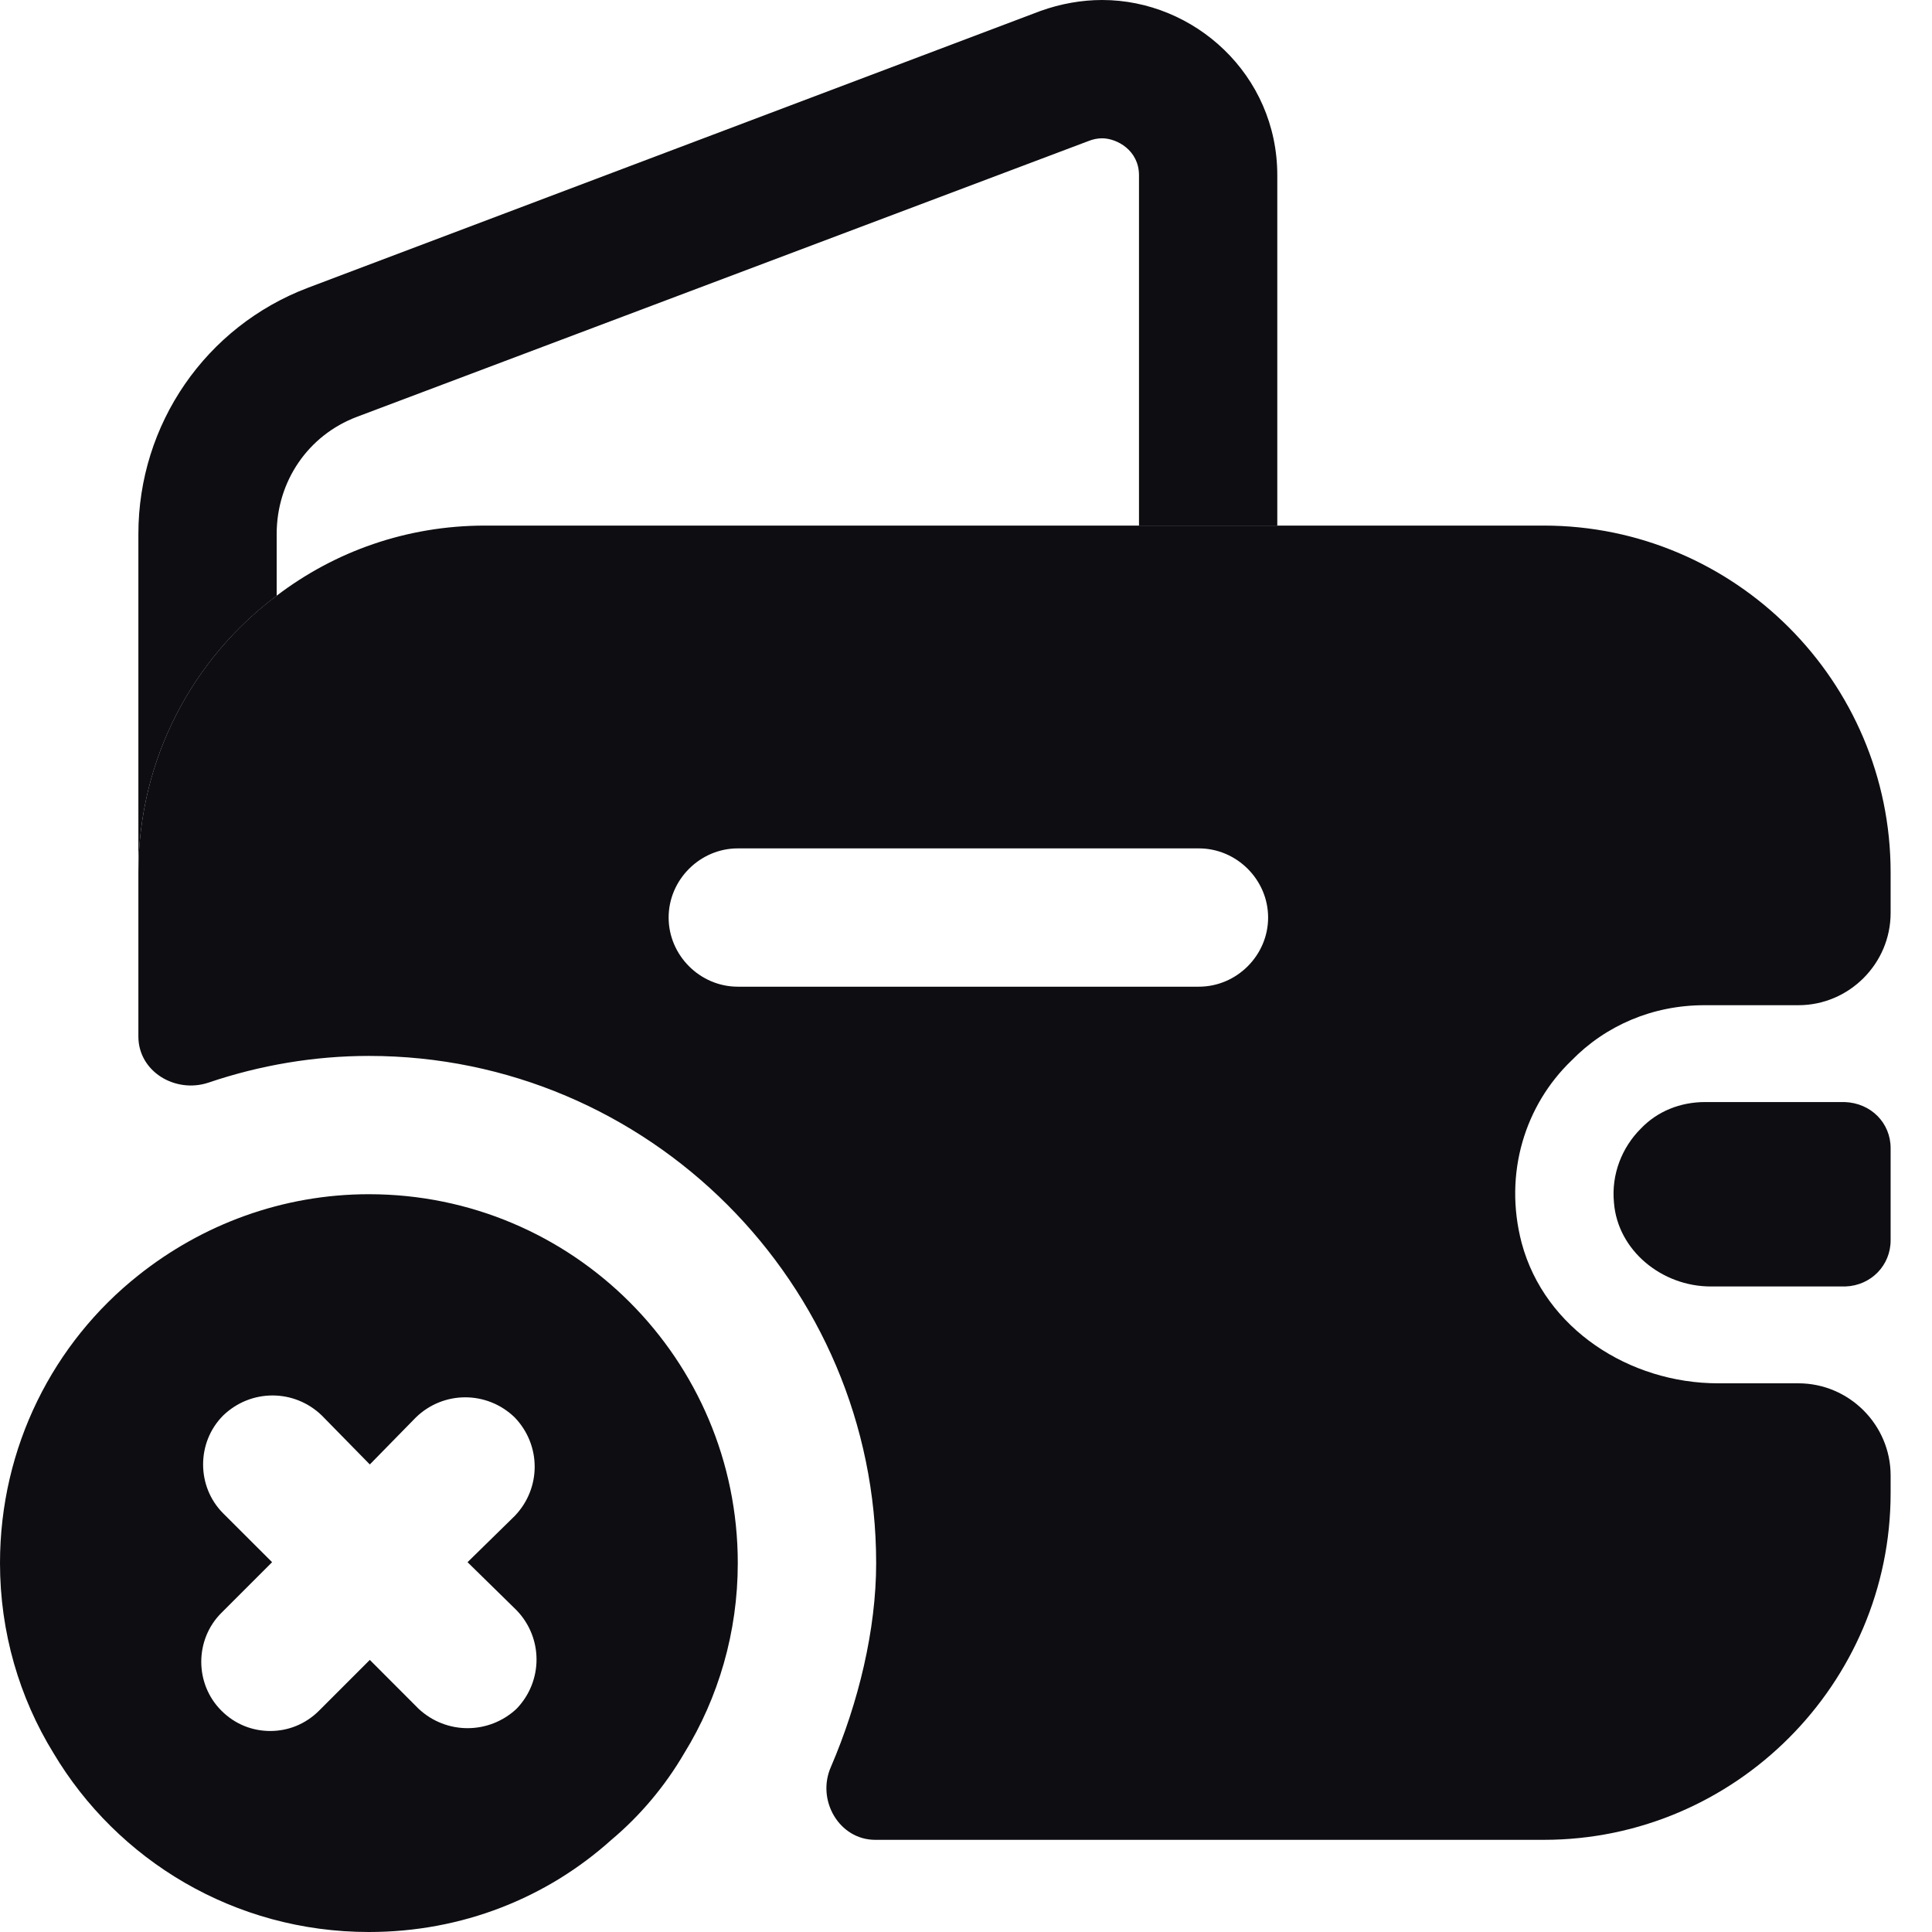
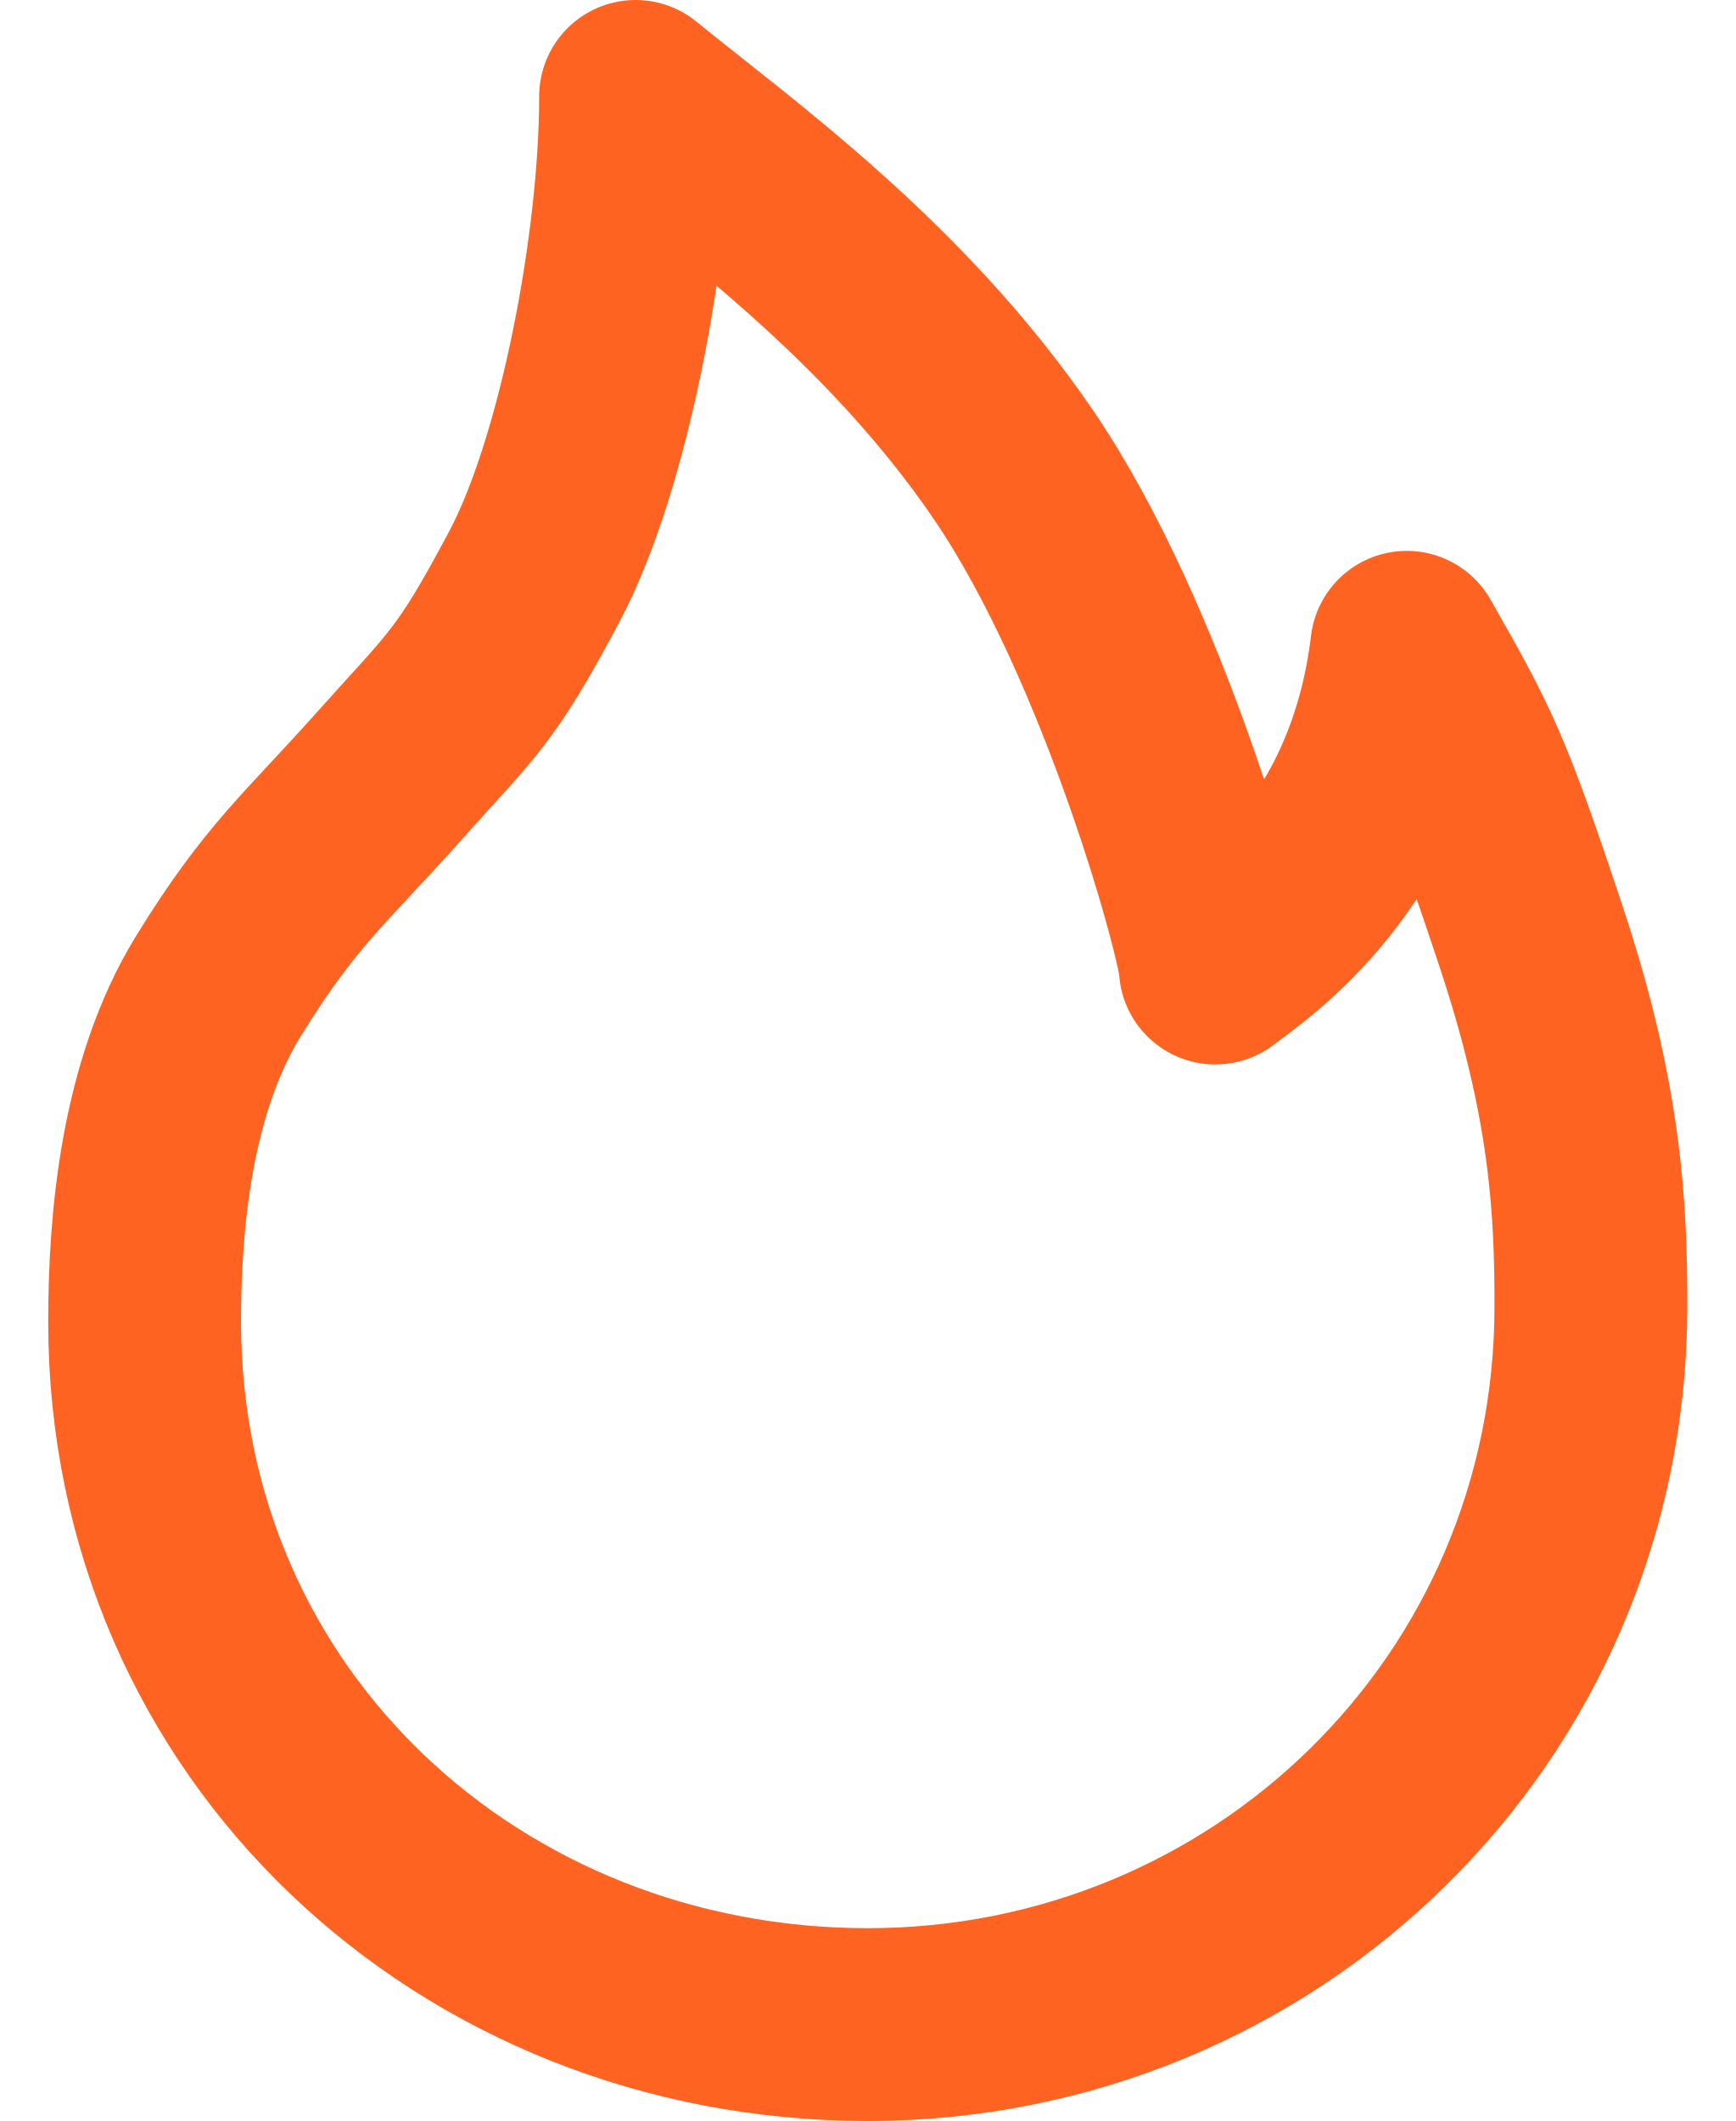
- <svg xmlns="http://www.w3.org/2000/svg" width="24" height="24" viewBox="0 0 24 24" fill="none">
-   <path d="M15.867 2.177V6.53H14.149V2.177C14.149 1.867 13.874 1.718 13.691 1.718C13.633 1.718 13.576 1.73 13.519 1.753L4.434 5.178C3.827 5.407 3.437 5.98 3.437 6.633V7.401C2.395 8.18 1.719 9.429 1.719 10.838V6.633C1.719 5.27 2.555 4.056 3.827 3.574L12.923 0.137C13.175 0.046 13.438 0 13.691 0C14.836 0 15.867 0.928 15.867 2.177Z" fill="#0D0D12" />
-   <path d="M23.486 14.262V15.408C23.486 15.717 23.245 15.969 22.925 15.981H21.252C20.645 15.981 20.095 15.534 20.049 14.938C20.015 14.583 20.152 14.251 20.381 14.022C20.588 13.804 20.874 13.69 21.183 13.69H22.913C23.245 13.701 23.486 13.953 23.486 14.262Z" fill="#0D0D12" />
-   <path d="M4.583 14.835C3.506 14.835 2.509 15.213 1.718 15.843C0.664 16.679 0 17.974 0 19.418C0 20.277 0.241 21.09 0.664 21.777C1.455 23.106 2.91 24 4.583 24C5.74 24 6.794 23.576 7.596 22.854C7.951 22.556 8.26 22.19 8.501 21.777C8.924 21.09 9.165 20.277 9.165 19.418C9.165 16.886 7.114 14.835 4.583 14.835ZM2.772 18.799C2.44 18.467 2.44 17.917 2.772 17.584C3.116 17.252 3.655 17.252 3.998 17.584L4.594 18.192L5.167 17.607C5.51 17.275 6.049 17.275 6.393 17.607C6.725 17.951 6.725 18.489 6.393 18.833L5.808 19.406L6.416 20.002C6.748 20.345 6.748 20.884 6.416 21.228C6.244 21.388 6.026 21.468 5.808 21.468C5.591 21.468 5.373 21.388 5.201 21.228L4.594 20.62L3.964 21.25C3.792 21.422 3.574 21.503 3.357 21.503C3.139 21.503 2.921 21.422 2.75 21.25C2.417 20.918 2.417 20.368 2.75 20.036L3.38 19.406L2.772 18.799Z" fill="#0D0D12" />
-   <path d="M21.172 12.487H22.34C22.97 12.487 23.486 11.971 23.486 11.341V10.837C23.486 8.465 21.55 6.529 19.178 6.529H6.026C5.053 6.529 4.159 6.85 3.437 7.4C2.395 8.179 1.719 9.428 1.719 10.837V12.876C1.719 13.311 2.177 13.586 2.589 13.449C3.231 13.231 3.907 13.117 4.583 13.117C8.054 13.117 10.884 15.946 10.884 19.418C10.884 20.242 10.666 21.148 10.322 21.949C10.139 22.362 10.425 22.855 10.872 22.855H19.178C21.55 22.855 23.486 20.918 23.486 18.547V18.329C23.486 17.699 22.97 17.184 22.34 17.184H21.343C20.244 17.184 19.19 16.508 18.903 15.442C18.674 14.572 18.949 13.724 19.522 13.174C19.946 12.739 20.53 12.487 21.172 12.487ZM14.893 12.257H9.165C8.696 12.257 8.306 11.868 8.306 11.398C8.306 10.928 8.696 10.539 9.165 10.539H14.893C15.363 10.539 15.753 10.928 15.753 11.398C15.753 11.868 15.363 12.257 14.893 12.257Z" fill="#0D0D12" />
+ <svg xmlns="http://www.w3.org/2000/svg" width="18" height="22" viewBox="0 0 18 22" fill="none">
+   <path d="M9 21C13.117 21 16.5 17.737 16.5 13.549C16.5 12.521 16.447 11.419 15.877 9.706C15.307 7.993 15.193 7.772 14.59 6.714C14.332 8.873 12.955 9.773 12.605 10.041C12.605 9.761 11.772 6.668 10.508 4.816C9.268 3 7.581 1.808 6.592 1C6.592 2.535 6.161 4.817 5.542 5.98C4.924 7.143 4.808 7.185 4.036 8.05C3.264 8.915 2.909 9.182 2.263 10.232C1.618 11.283 1.5 12.681 1.5 13.709C1.5 17.897 4.882 21 9 21Z" stroke="#FE6321" stroke-width="2" stroke-linejoin="round" />
</svg>
